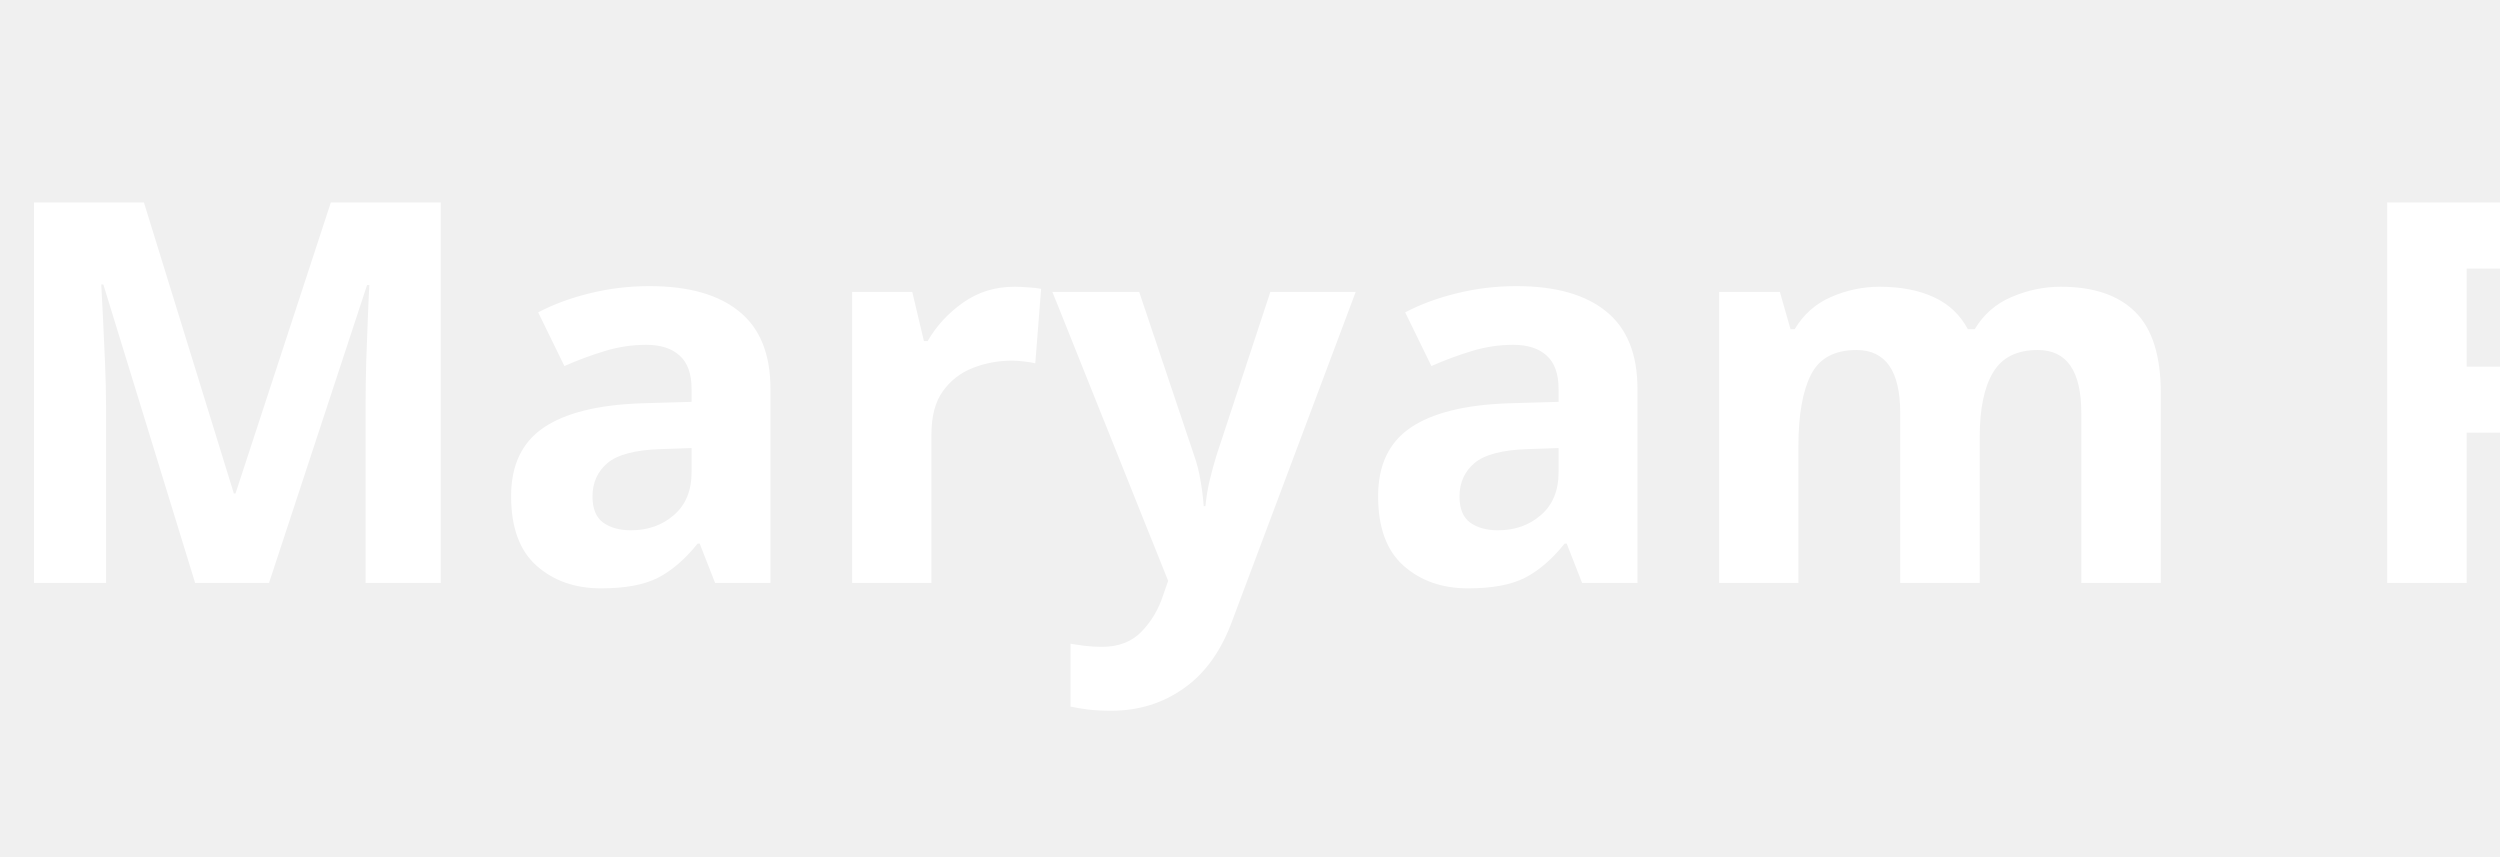
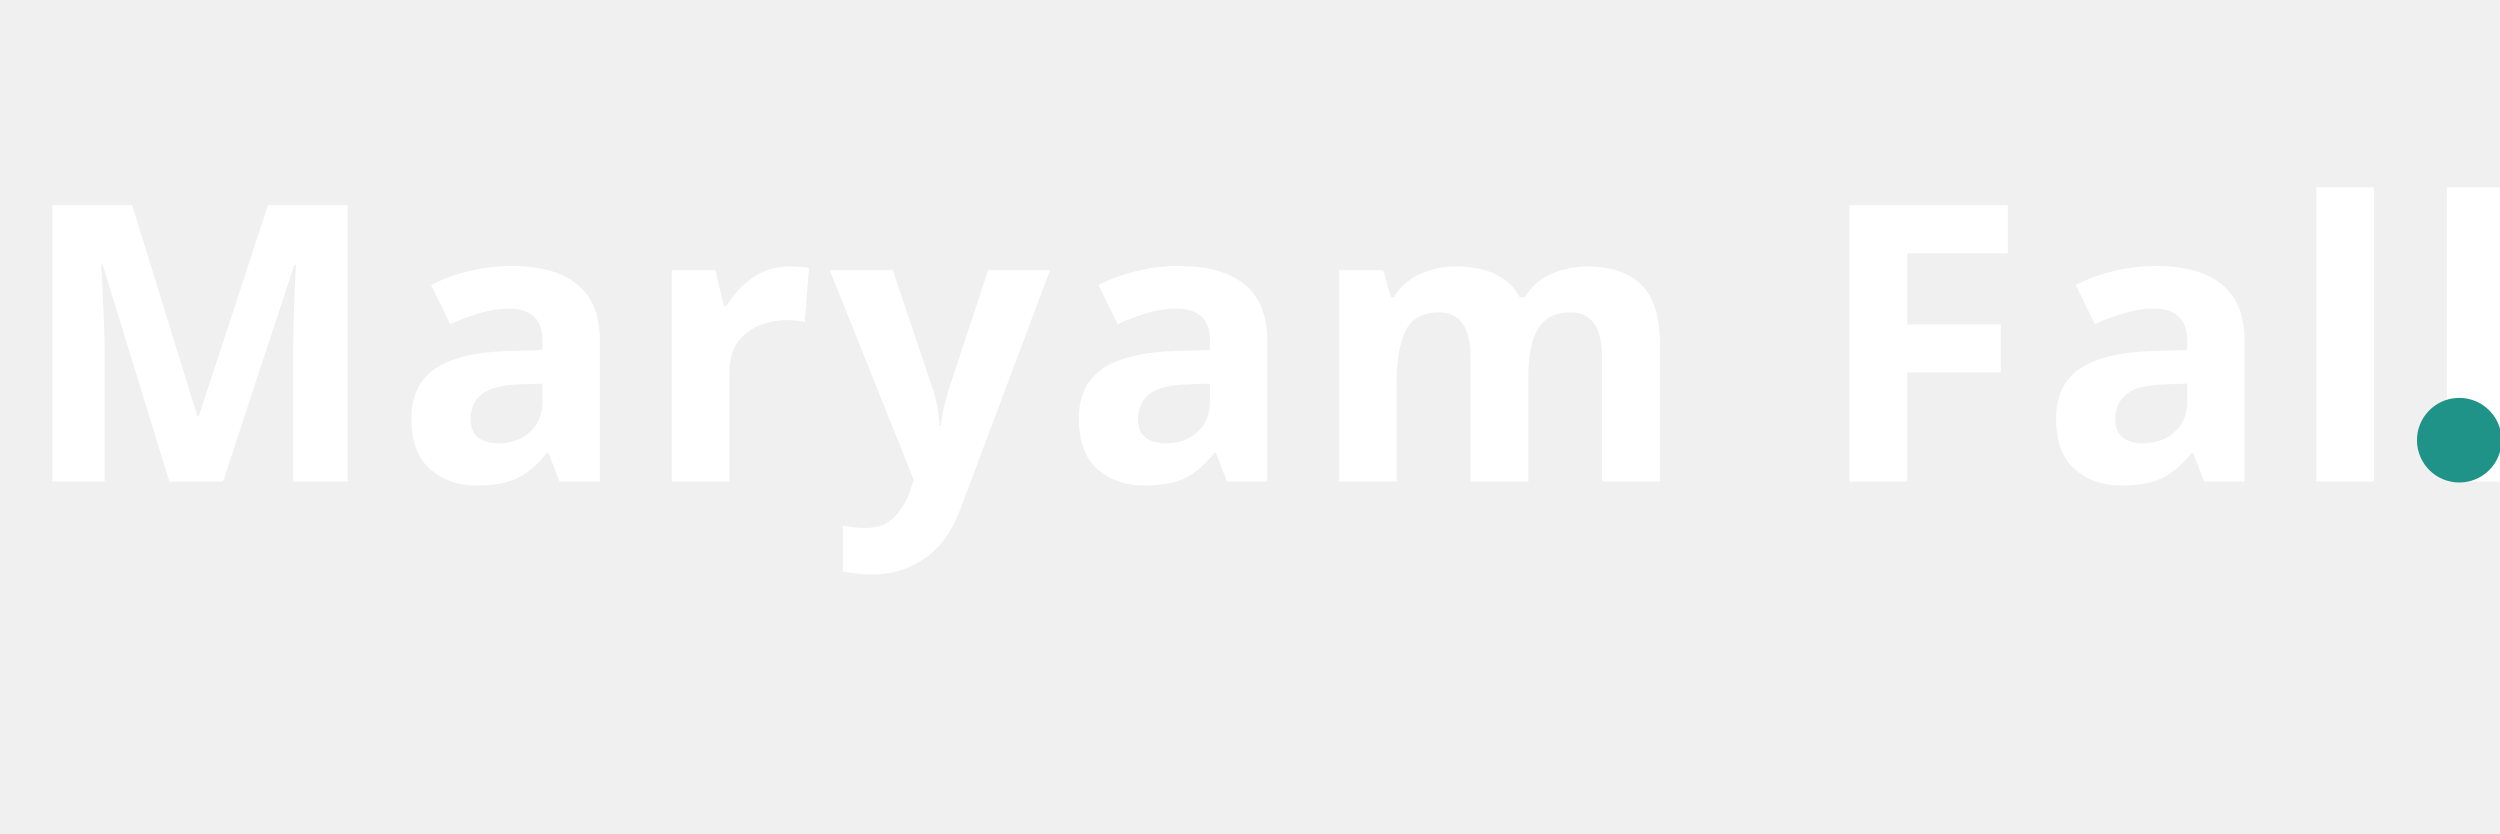
- <svg xmlns="http://www.w3.org/2000/svg" width="219" height="75" viewBox="0 0 57.944 19.844" version="1.1" id="svg5">
+ <svg xmlns="http://www.w3.org/2000/svg" width="300" height="100" viewBox="0 0 79.375 26.458" version="1.1" id="svg5">
  <defs id="defs2">
    <rect x="-2.205" y="9.802" width="223.403" height="53.151" id="rect2920" />
    <rect x="14.252" y="16.048" width="254.413" height="51.702" id="rect1982" />
+     <rect x="21.861" y="85.057" width="368.153" height="134.53" id="rect2020" />
  </defs>
-   <g id="layer1">
-     <text xml:space="preserve" transform="matrix(0.3087684,0,0,0.3087684,0.3589024,-0.3229406)" id="text2918" style="font-style:normal;font-variant:normal;font-weight:900;font-stretch:normal;font-size:40px;line-height:1.25;font-family:'Source Sans Pro';-inkscape-font-specification:'Source Sans Pro Heavy';letter-spacing:0px;word-spacing:0px;white-space:pre;shape-inside:url(#rect2920);fill:#ffffff">
-       <tspan x="-2.205" y="44.801" id="tspan10071">Maryam F<tspan style="fill:#008080" id="tspan10069">.</tspan>
-       </tspan>
+   <g id="layer1" transform="translate(-0.8670969,-10.89378)">
+     <text xml:space="preserve" transform="matrix(0.3072008,0,0,0.3072008,-24.39766,-11.07196)" id="text2018" style="font-style:normal;font-variant:normal;font-weight:800;font-stretch:normal;font-size:40px;line-height:1.25;font-family:Manrope;-inkscape-font-specification:'Manrope Ultra-Bold';text-align:center;letter-spacing:1.3px;word-spacing:0px;white-space:pre;shape-inside:url(#rect2020);fill:#ffffff;fill-opacity:1" x="30.029" y="0">
+       <tspan x="84.058" y="121.272" id="tspan837">Maryam Fall </tspan>
    </text>
+     <path style="fill:#1f9387;fill-opacity:1;stroke:none;stroke-linecap:square;paint-order:stroke fill markers" id="path3966" d="m 80.293,24.87 a 1.343,1.343 0 0 1 -1.333,1.343 1.343,1.343 0 0 1 -1.354,-1.322 1.343,1.343 0 0 1 1.312,-1.364 1.343,1.343 0 0 1 1.374,1.301" />
  </g>
</svg>
